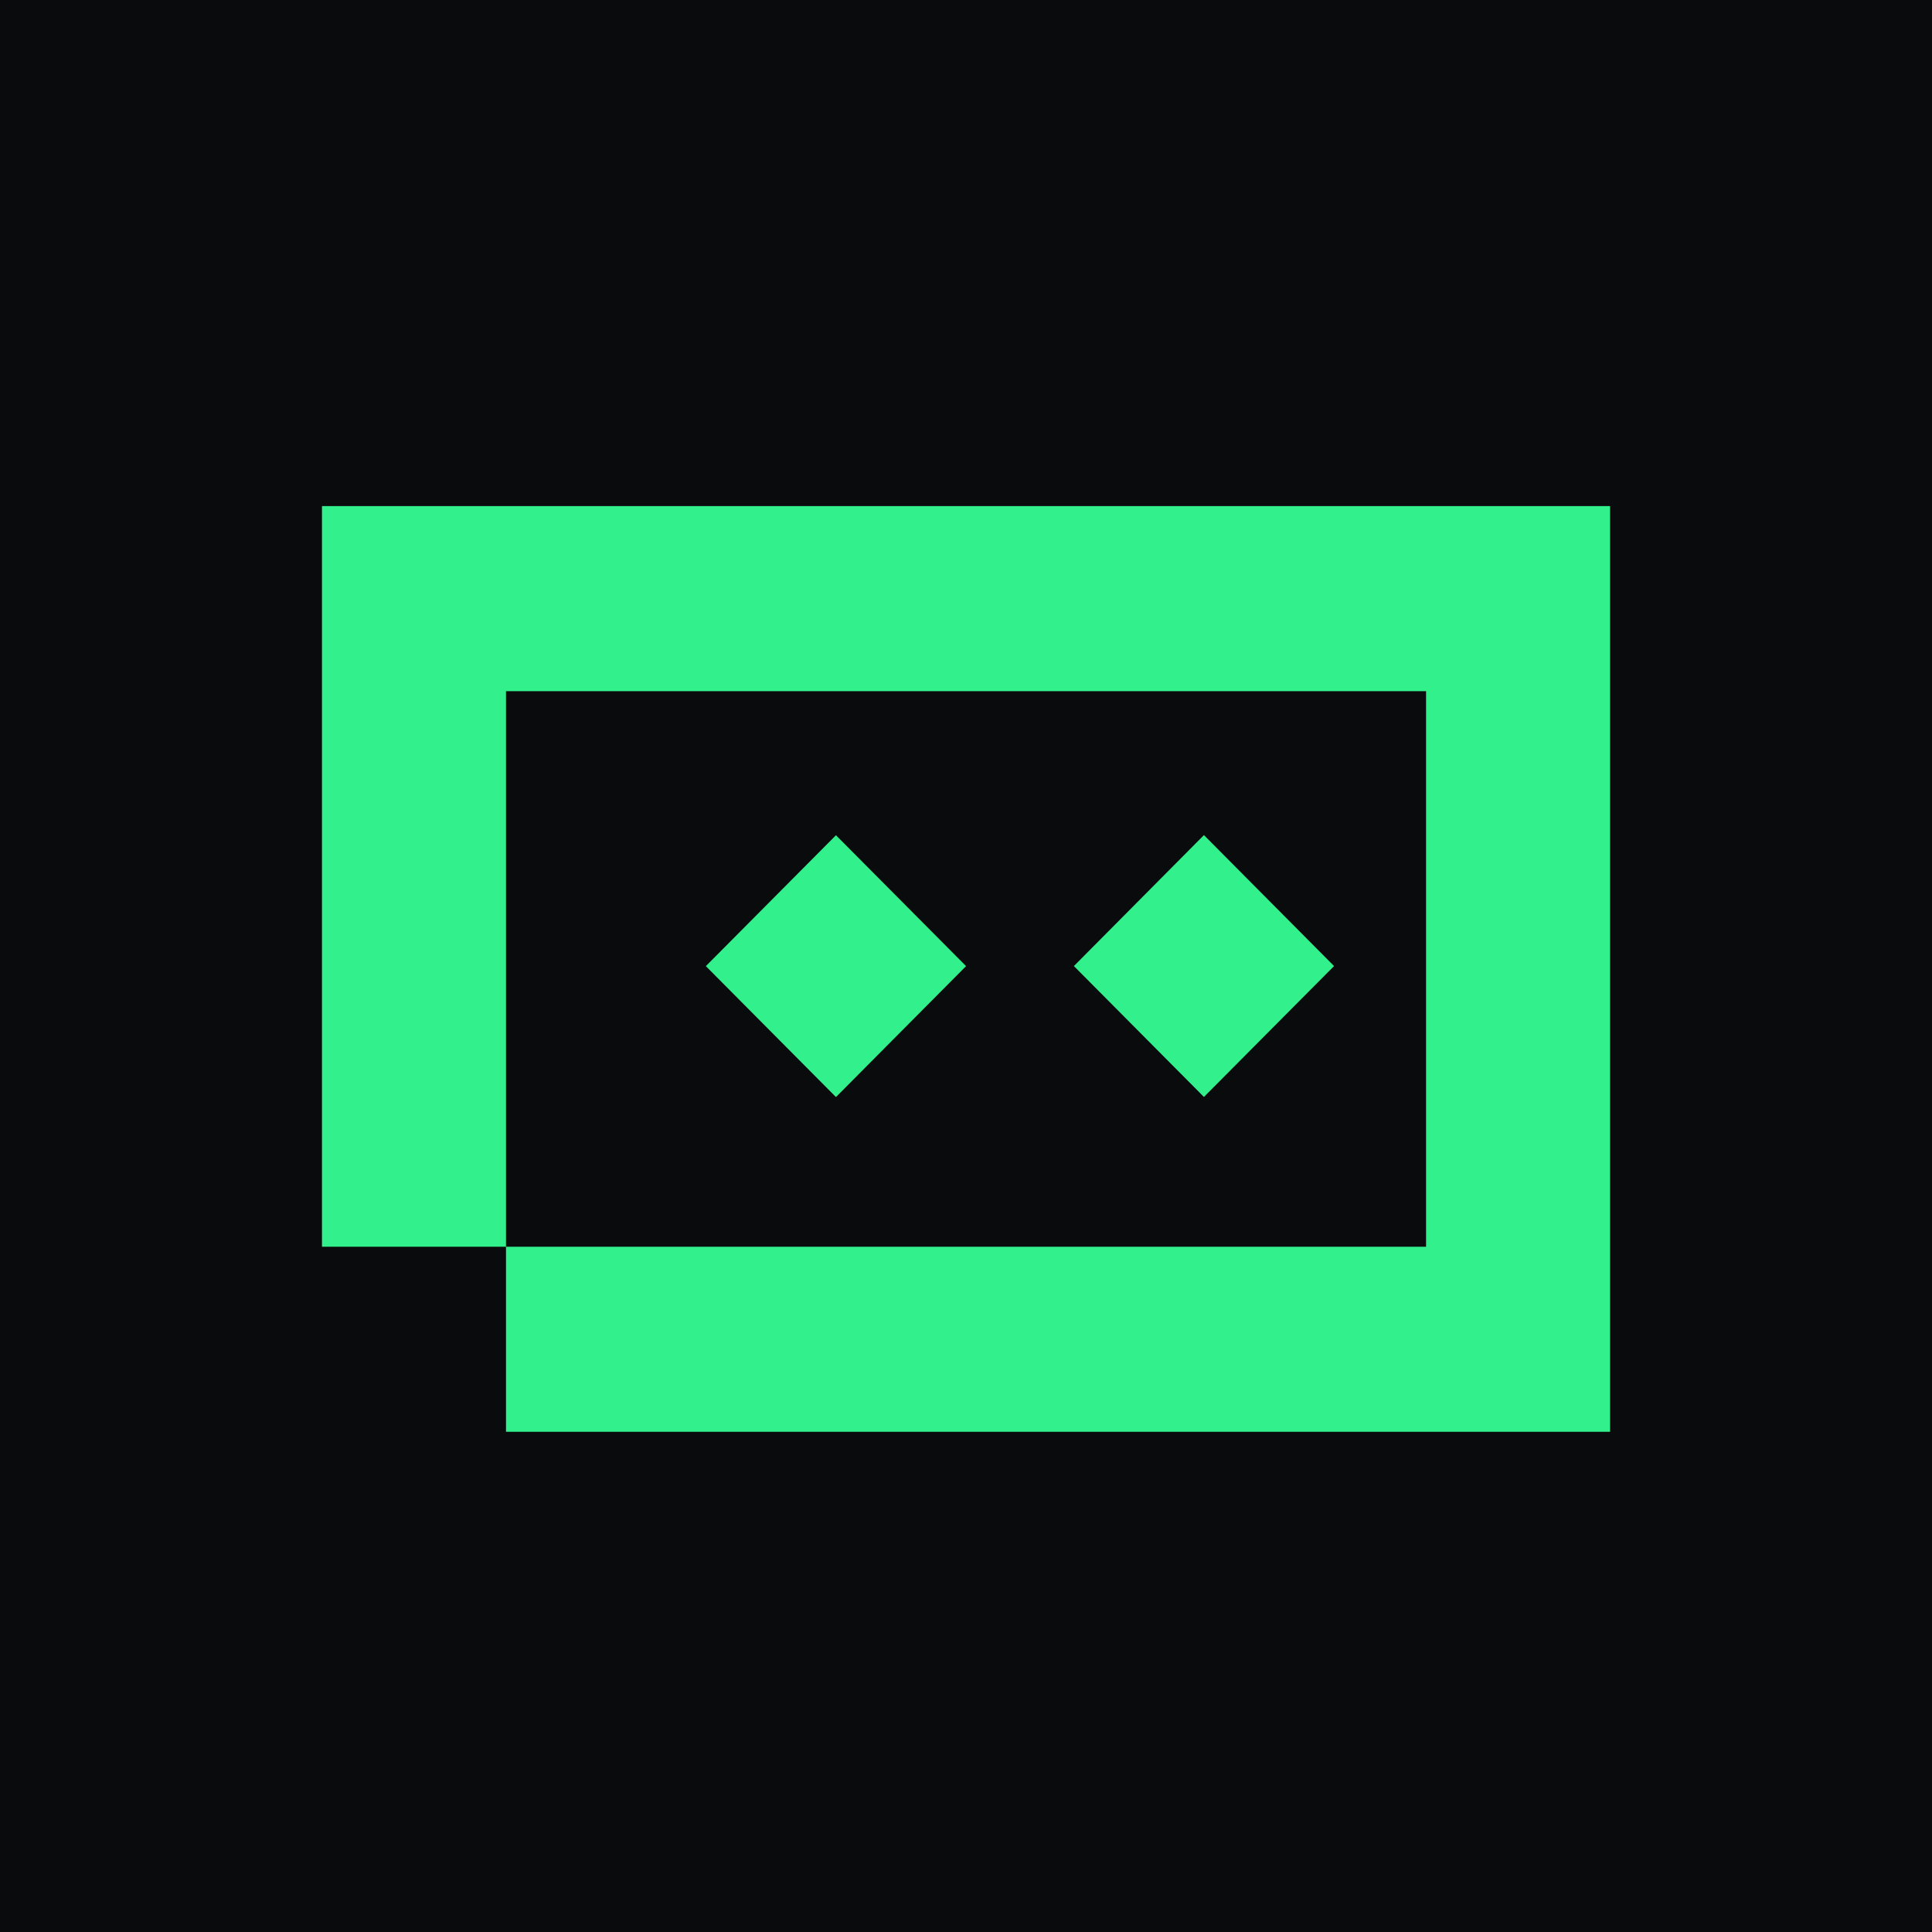
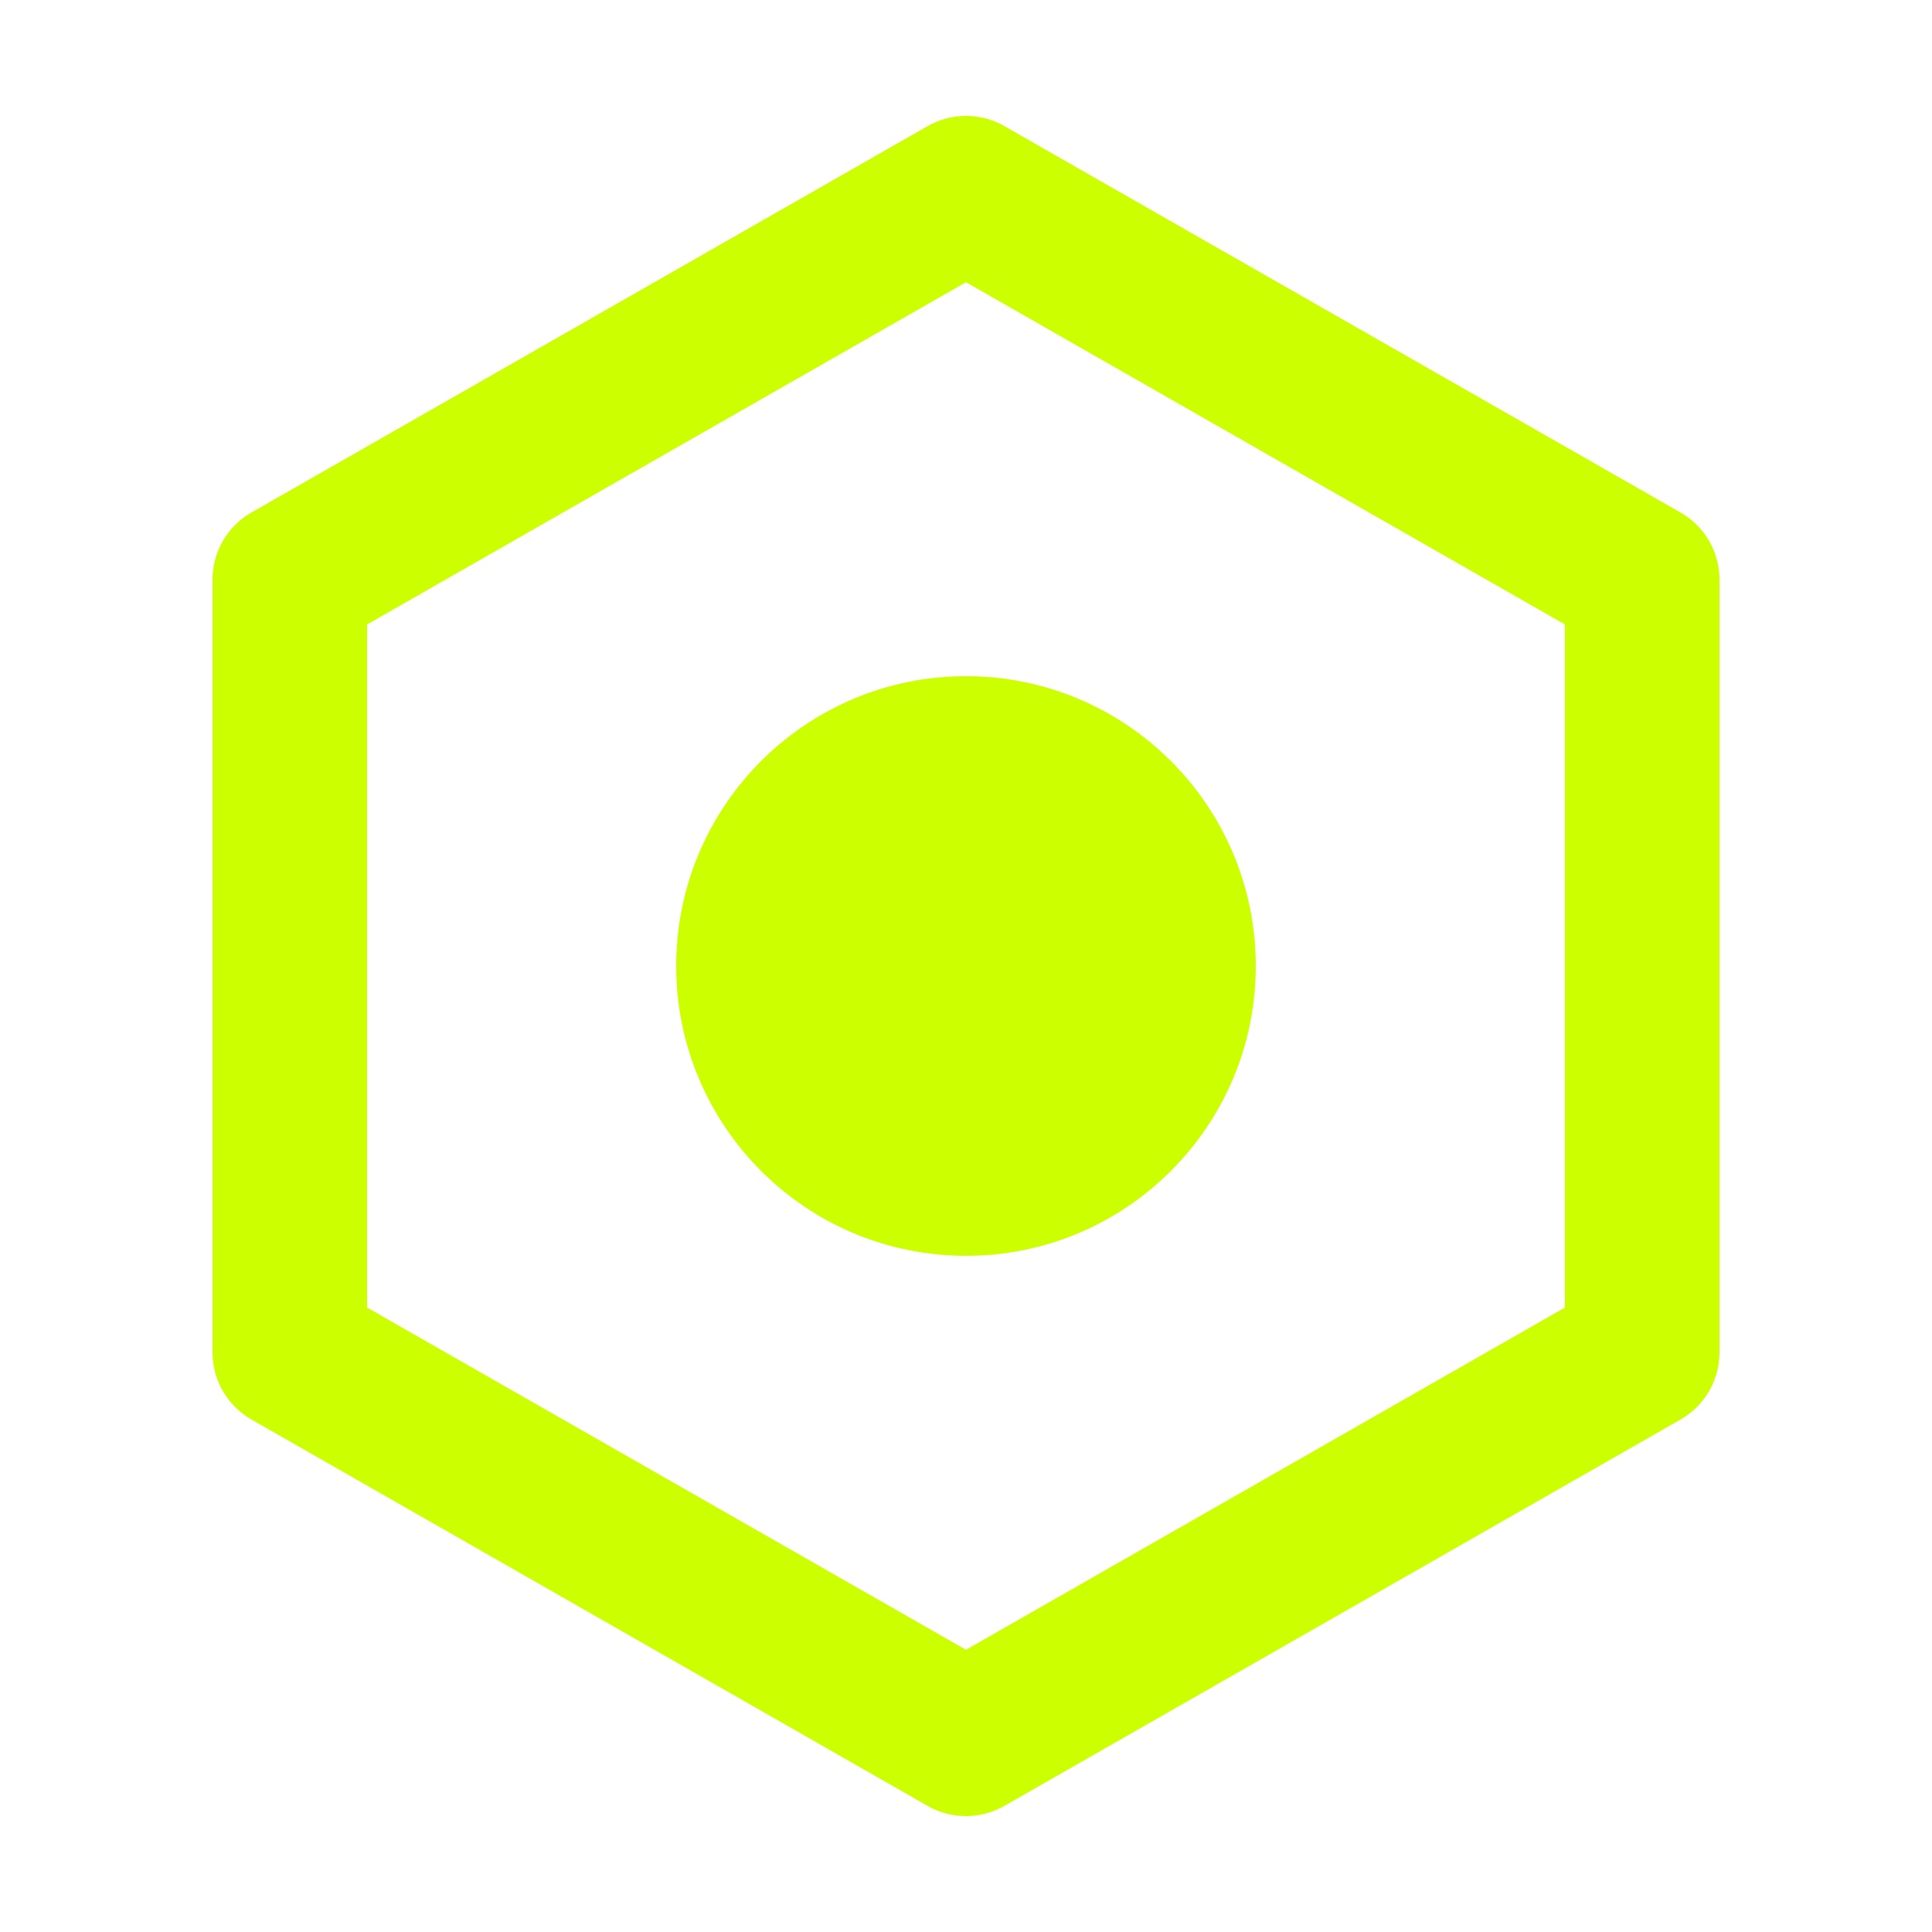
- <svg xmlns="http://www.w3.org/2000/svg" width="32" height="32" viewBox="0 0 32 32" fill="none">
-   <rect width="32" height="32" fill="#0A0B0D" />
-   <path d="M26.668 23.715H8.381V20.65H5.333V8.382H26.668V23.715ZM8.381 20.65H23.62V11.448H8.381V20.65ZM16.001 16.002L13.846 18.171L11.691 16.002L13.846 13.834L16.001 16.002ZM22.096 16.001L19.941 18.169L17.787 16.001L19.941 13.832L22.096 16.001Z" fill="#32F08C" />
+ <svg xmlns="http://www.w3.org/2000/svg" viewBox="0 0 100 100">
+   <path d="M50 10 L85 30 V70 L50 90 L15 70 V30 Z" stroke="#CCFF00" stroke-width="8" fill="none" stroke-linejoin="round" stroke-linecap="round" />
+   <circle cx="50" cy="50" r="15" fill="#CCFF00" />
</svg>
